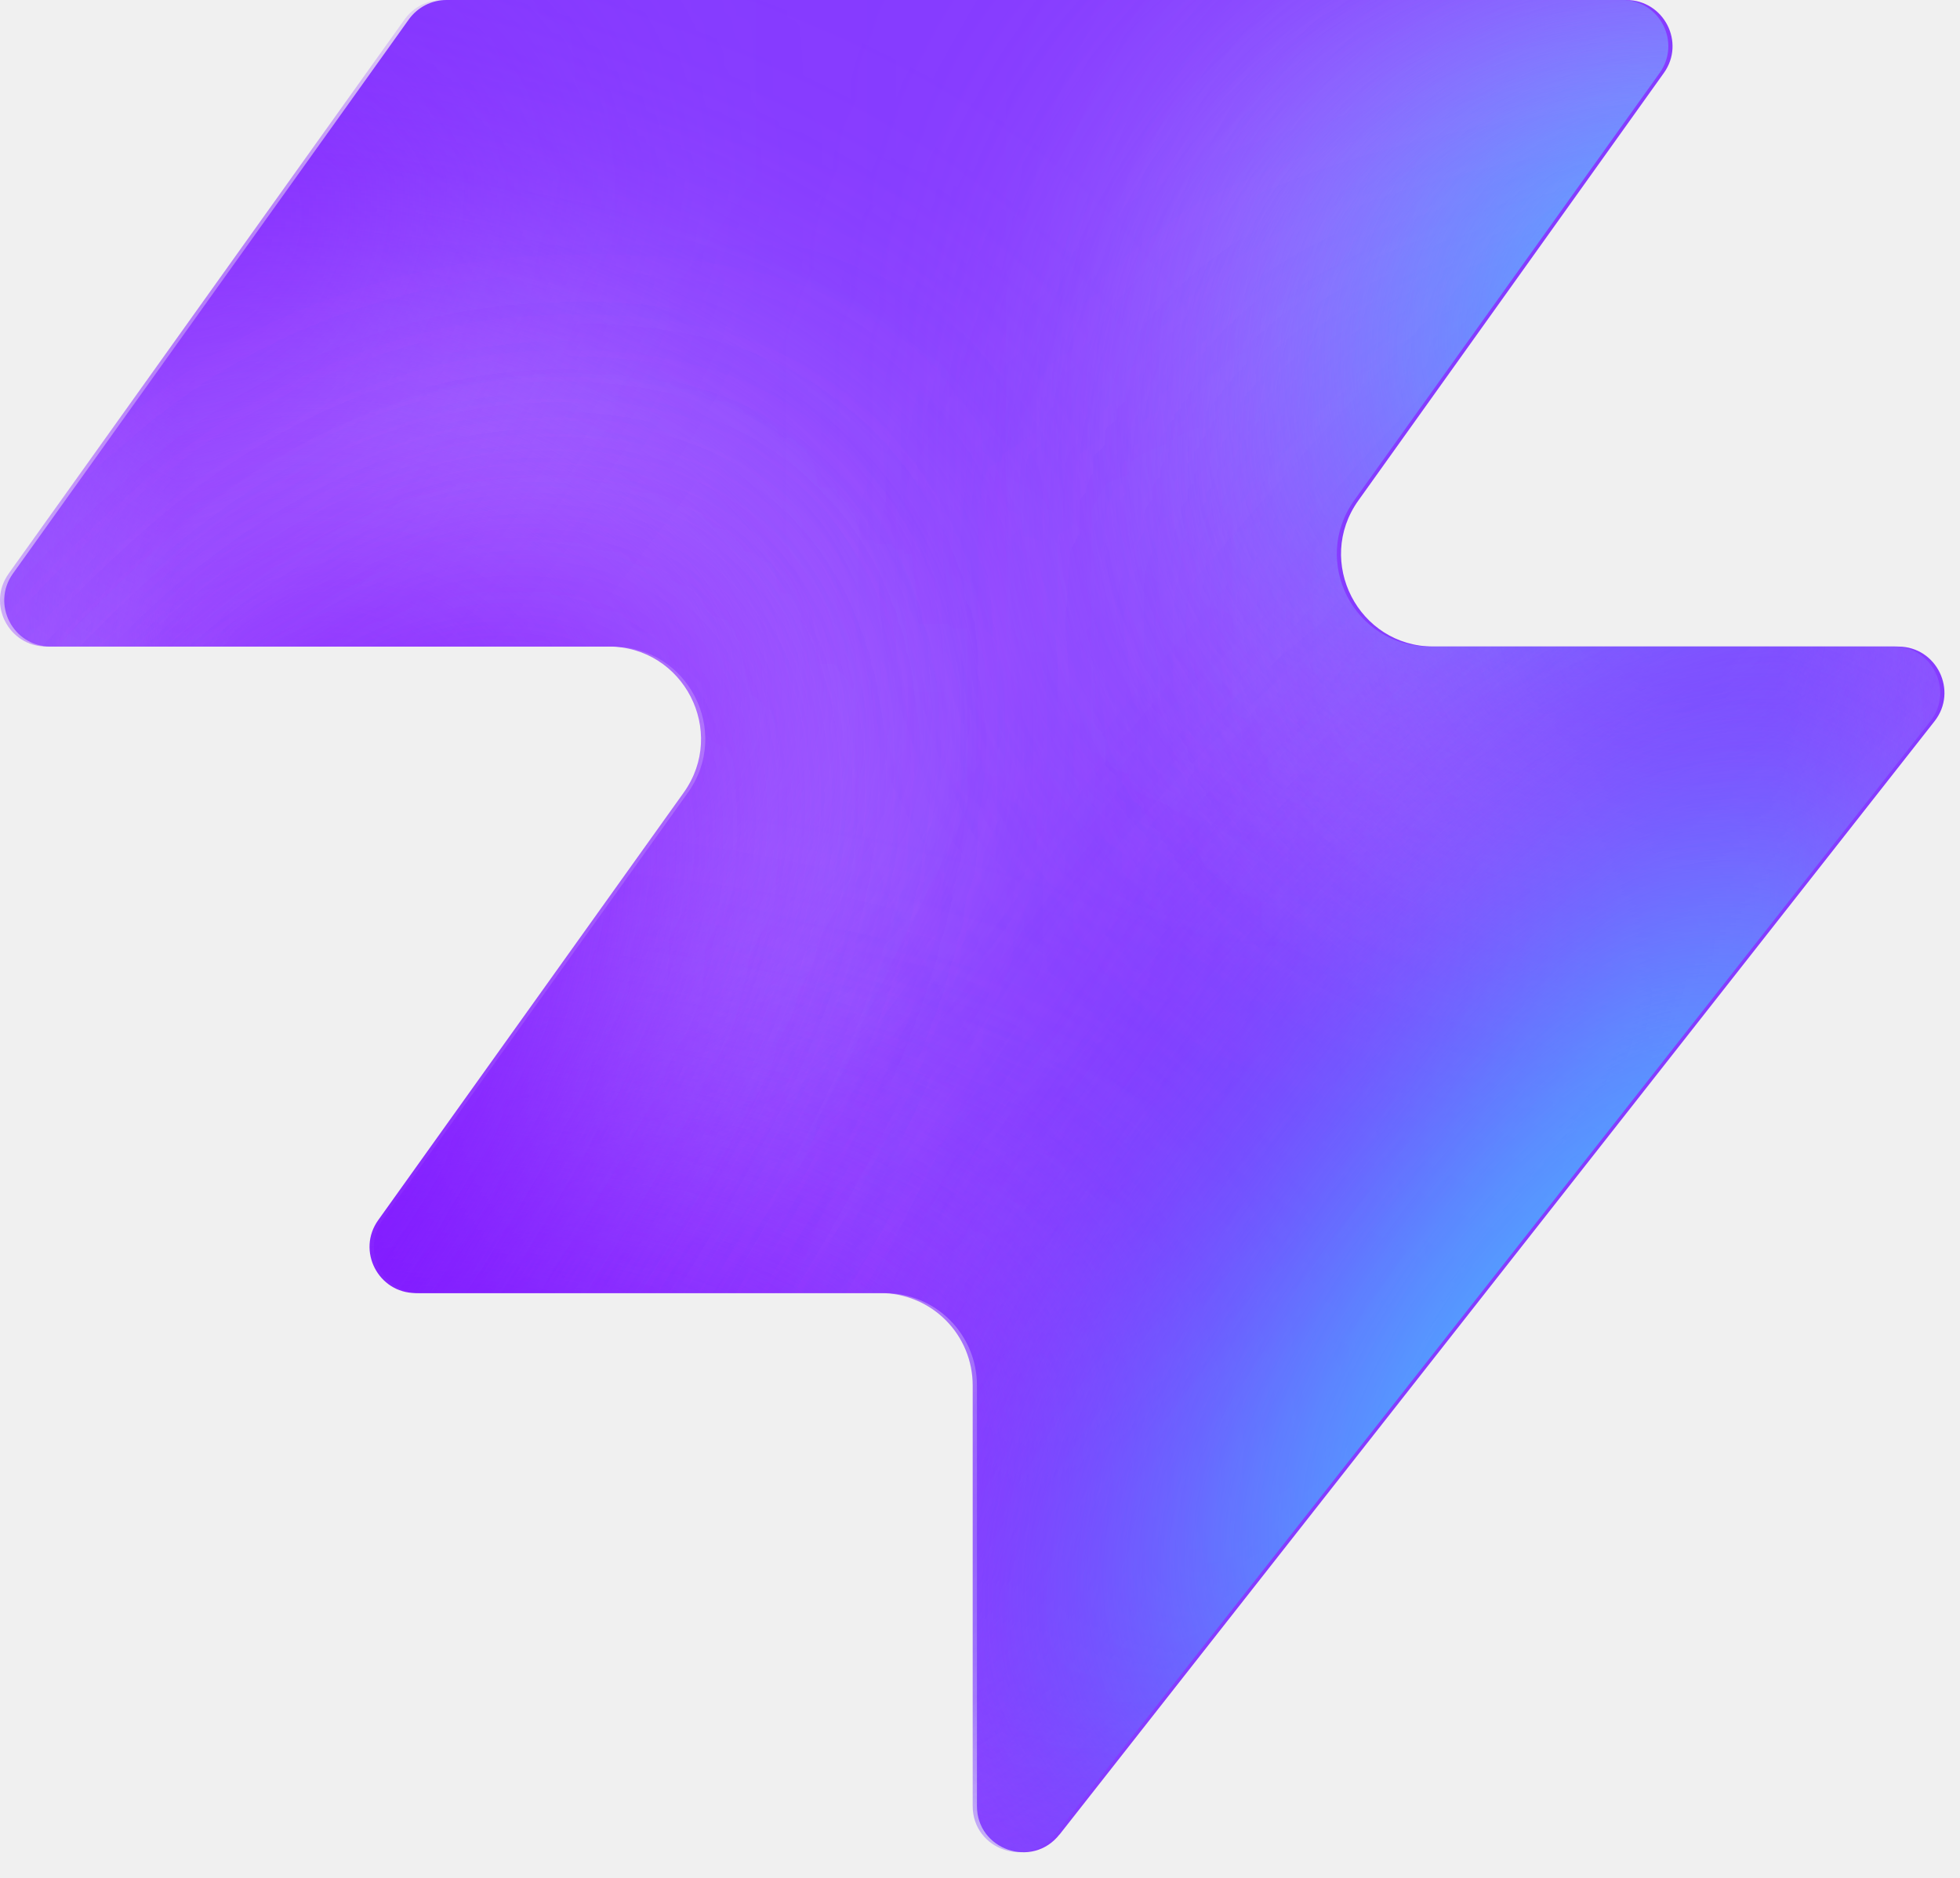
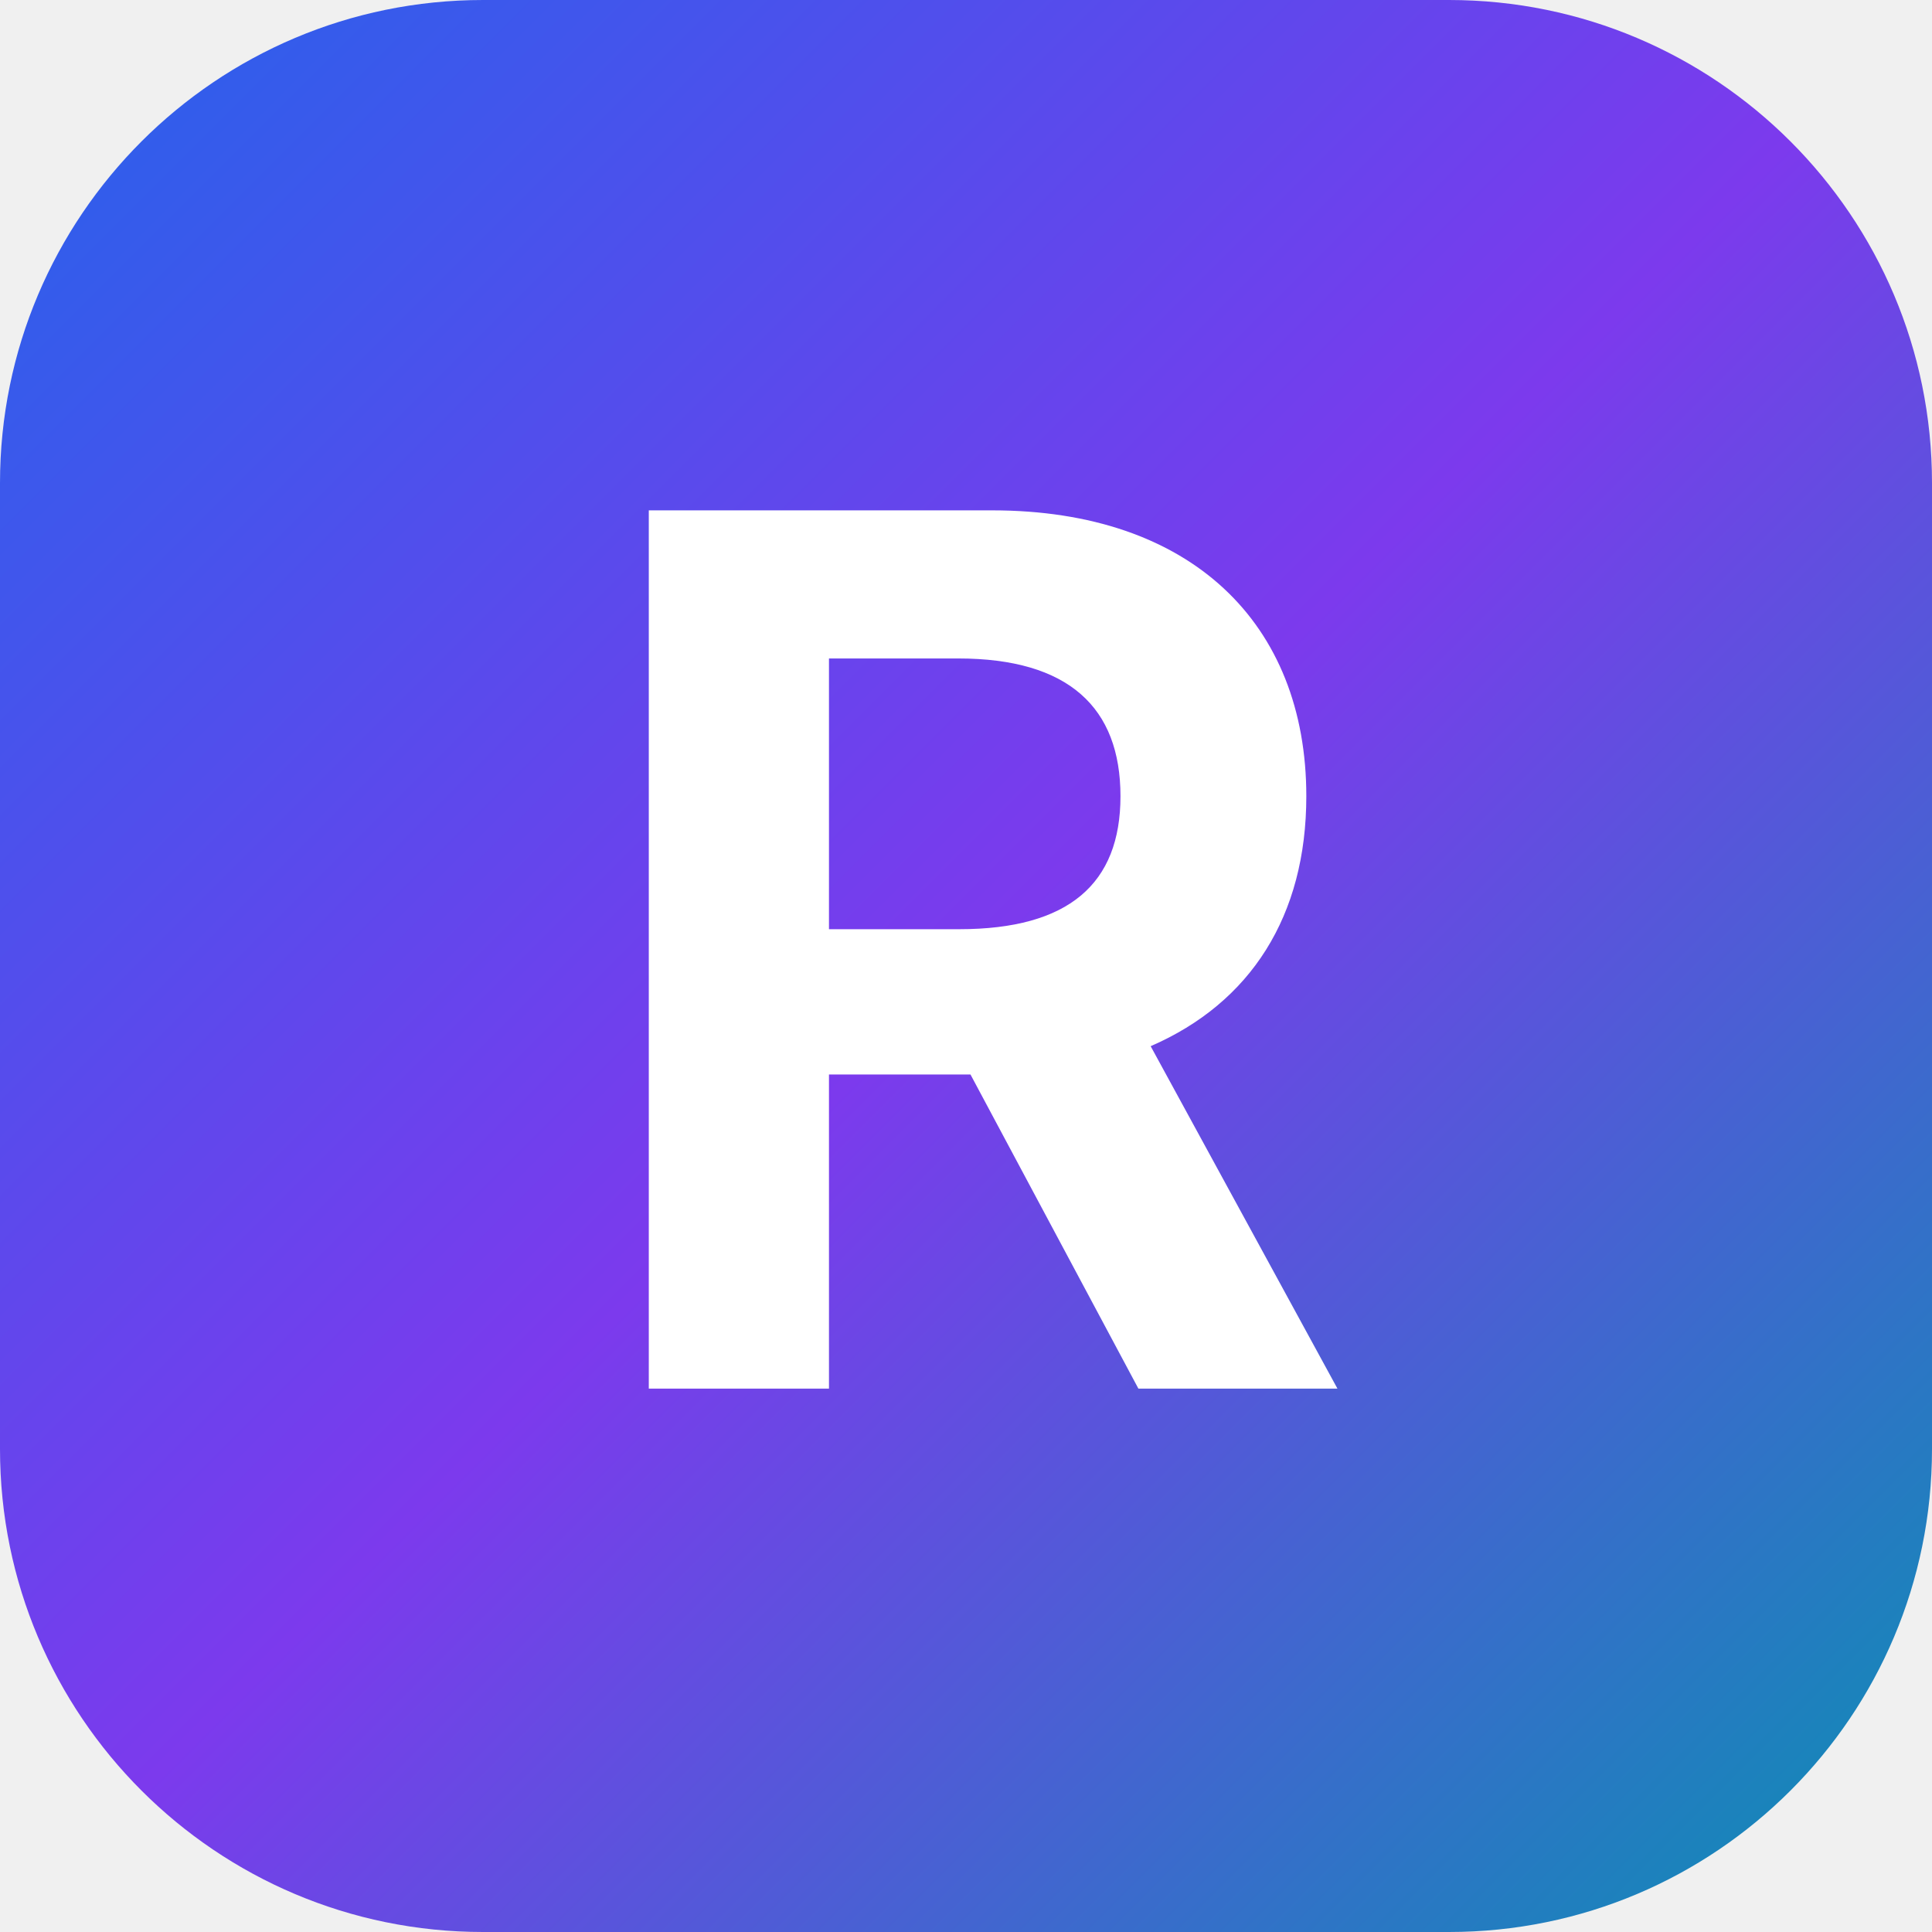
- <svg xmlns="http://www.w3.org/2000/svg" width="48" height="46" fill="none" viewBox="0 0 48 46">
-   <path fill="#863bff" d="M25.946 44.938c-.664.845-2.021.375-2.021-.698V33.937a2.26 2.26 0 0 0-2.262-2.262H10.287c-.92 0-1.456-1.04-.92-1.788l7.48-10.471c1.07-1.497 0-3.578-1.842-3.578H1.237c-.92 0-1.456-1.04-.92-1.788L10.013.474c.214-.297.556-.474.92-.474h28.894c.92 0 1.456 1.04.92 1.788l-7.48 10.471c-1.07 1.498 0 3.579 1.842 3.579h11.377c.943 0 1.473 1.088.89 1.83L25.947 44.94z" style="fill:#863bff;fill:color(display-p3 .525 .23 1);fill-opacity:1" />
-   <mask id="a" width="48" height="46" x="0" y="0" maskUnits="userSpaceOnUse" style="mask-type:alpha">
-     <path fill="#000" d="M25.842 44.938c-.664.844-2.021.375-2.021-.698V33.937a2.26 2.26 0 0 0-2.262-2.262H10.183c-.92 0-1.456-1.04-.92-1.788l7.48-10.471c1.07-1.498 0-3.579-1.842-3.579H1.133c-.92 0-1.456-1.04-.92-1.787L9.91.473c.214-.297.556-.474.92-.474h28.894c.92 0 1.456 1.04.92 1.788l-7.48 10.471c-1.07 1.498 0 3.578 1.842 3.578h11.377c.943 0 1.473 1.088.89 1.832L25.843 44.94z" style="fill:#000;fill-opacity:1" />
-   </mask>
-   <g mask="url(#a)">
-     <g filter="url(#b)">
-       <ellipse cx="5.508" cy="14.704" fill="#ede6ff" rx="5.508" ry="14.704" style="fill:#ede6ff;fill:color(display-p3 .927 .903 1);fill-opacity:1" transform="matrix(.00324 1 1 -.00324 -4.47 31.516)" />
-     </g>
-     <g filter="url(#c)">
-       <ellipse cx="10.399" cy="29.851" fill="#ede6ff" rx="10.399" ry="29.851" style="fill:#ede6ff;fill:color(display-p3 .927 .903 1);fill-opacity:1" transform="matrix(.00324 1 1 -.00324 -39.328 7.883)" />
-     </g>
-     <g filter="url(#d)">
-       <ellipse cx="5.508" cy="30.487" fill="#7e14ff" rx="5.508" ry="30.487" style="fill:#7e14ff;fill:color(display-p3 .492 .077 1);fill-opacity:1" transform="rotate(89.814 -25.913 -14.639)scale(1 -1)" />
-     </g>
-     <g filter="url(#e)">
-       <ellipse cx="5.508" cy="30.599" fill="#7e14ff" rx="5.508" ry="30.599" style="fill:#7e14ff;fill:color(display-p3 .492 .077 1);fill-opacity:1" transform="rotate(89.814 -32.644 -3.334)scale(1 -1)" />
-     </g>
-     <g filter="url(#f)">
-       <ellipse cx="5.508" cy="30.599" fill="#7e14ff" rx="5.508" ry="30.599" style="fill:#7e14ff;fill:color(display-p3 .492 .077 1);fill-opacity:1" transform="matrix(.00324 1 1 -.00324 -34.34 30.47)" />
-     </g>
-     <g filter="url(#g)">
-       <ellipse cx="14.072" cy="22.078" fill="#ede6ff" rx="14.072" ry="22.078" style="fill:#ede6ff;fill:color(display-p3 .927 .903 1);fill-opacity:1" transform="rotate(93.35 24.506 48.493)scale(-1 1)" />
-     </g>
-     <g filter="url(#h)">
-       <ellipse cx="3.47" cy="21.501" fill="#7e14ff" rx="3.47" ry="21.501" style="fill:#7e14ff;fill:color(display-p3 .492 .077 1);fill-opacity:1" transform="rotate(89.009 28.708 47.59)scale(-1 1)" />
-     </g>
-     <g filter="url(#i)">
-       <ellipse cx="3.47" cy="21.501" fill="#7e14ff" rx="3.47" ry="21.501" style="fill:#7e14ff;fill:color(display-p3 .492 .077 1);fill-opacity:1" transform="rotate(89.009 28.708 47.59)scale(-1 1)" />
-     </g>
-     <g filter="url(#j)">
-       <ellipse cx=".387" cy="8.972" fill="#7e14ff" rx="4.407" ry="29.108" style="fill:#7e14ff;fill:color(display-p3 .492 .077 1);fill-opacity:1" transform="rotate(39.51 .387 8.972)" />
-     </g>
-     <g filter="url(#k)">
-       <ellipse cx="47.523" cy="-6.092" fill="#7e14ff" rx="4.407" ry="29.108" style="fill:#7e14ff;fill:color(display-p3 .492 .077 1);fill-opacity:1" transform="rotate(37.892 47.523 -6.092)" />
-     </g>
-     <g filter="url(#l)">
-       <ellipse cx="41.412" cy="6.333" fill="#47bfff" rx="5.971" ry="9.665" style="fill:#47bfff;fill:color(display-p3 .28 .748 1);fill-opacity:1" transform="rotate(37.892 41.412 6.333)" />
-     </g>
-     <g filter="url(#m)">
-       <ellipse cx="-1.879" cy="38.332" fill="#7e14ff" rx="4.407" ry="29.108" style="fill:#7e14ff;fill:color(display-p3 .492 .077 1);fill-opacity:1" transform="rotate(37.892 -1.88 38.332)" />
-     </g>
-     <g filter="url(#n)">
-       <ellipse cx="-1.879" cy="38.332" fill="#7e14ff" rx="4.407" ry="29.108" style="fill:#7e14ff;fill:color(display-p3 .492 .077 1);fill-opacity:1" transform="rotate(37.892 -1.88 38.332)" />
-     </g>
-     <g filter="url(#o)">
-       <ellipse cx="35.651" cy="29.907" fill="#7e14ff" rx="4.407" ry="29.108" style="fill:#7e14ff;fill:color(display-p3 .492 .077 1);fill-opacity:1" transform="rotate(37.892 35.651 29.907)" />
-     </g>
-     <g filter="url(#p)">
-       <ellipse cx="38.418" cy="32.4" fill="#47bfff" rx="5.971" ry="15.297" style="fill:#47bfff;fill:color(display-p3 .28 .748 1);fill-opacity:1" transform="rotate(37.892 38.418 32.4)" />
-     </g>
-   </g>
+ <svg xmlns="http://www.w3.org/2000/svg" viewBox="0 0 32 32" width="32" height="32">
  <defs>
-     <filter id="b" width="60.045" height="41.654" x="-19.77" y="16.149" color-interpolation-filters="sRGB" filterUnits="userSpaceOnUse">
-       <feFlood flood-opacity="0" result="BackgroundImageFix" />
-       <feBlend in="SourceGraphic" in2="BackgroundImageFix" result="shape" />
-       <feGaussianBlur result="effect1_foregroundBlur_2002_17158" stdDeviation="7.659" />
-     </filter>
-     <filter id="c" width="90.34" height="51.437" x="-54.613" y="-7.533" color-interpolation-filters="sRGB" filterUnits="userSpaceOnUse">
-       <feFlood flood-opacity="0" result="BackgroundImageFix" />
-       <feBlend in="SourceGraphic" in2="BackgroundImageFix" result="shape" />
-       <feGaussianBlur result="effect1_foregroundBlur_2002_17158" stdDeviation="7.659" />
-     </filter>
-     <filter id="d" width="79.355" height="29.4" x="-49.64" y="2.03" color-interpolation-filters="sRGB" filterUnits="userSpaceOnUse">
-       <feFlood flood-opacity="0" result="BackgroundImageFix" />
-       <feBlend in="SourceGraphic" in2="BackgroundImageFix" result="shape" />
-       <feGaussianBlur result="effect1_foregroundBlur_2002_17158" stdDeviation="4.596" />
-     </filter>
-     <filter id="e" width="79.579" height="29.4" x="-45.045" y="20.029" color-interpolation-filters="sRGB" filterUnits="userSpaceOnUse">
-       <feFlood flood-opacity="0" result="BackgroundImageFix" />
-       <feBlend in="SourceGraphic" in2="BackgroundImageFix" result="shape" />
-       <feGaussianBlur result="effect1_foregroundBlur_2002_17158" stdDeviation="4.596" />
-     </filter>
-     <filter id="f" width="79.579" height="29.4" x="-43.513" y="21.178" color-interpolation-filters="sRGB" filterUnits="userSpaceOnUse">
-       <feFlood flood-opacity="0" result="BackgroundImageFix" />
-       <feBlend in="SourceGraphic" in2="BackgroundImageFix" result="shape" />
-       <feGaussianBlur result="effect1_foregroundBlur_2002_17158" stdDeviation="4.596" />
-     </filter>
-     <filter id="g" width="74.749" height="58.852" x="15.756" y="-17.901" color-interpolation-filters="sRGB" filterUnits="userSpaceOnUse">
-       <feFlood flood-opacity="0" result="BackgroundImageFix" />
-       <feBlend in="SourceGraphic" in2="BackgroundImageFix" result="shape" />
-       <feGaussianBlur result="effect1_foregroundBlur_2002_17158" stdDeviation="7.659" />
-     </filter>
-     <filter id="h" width="61.377" height="25.362" x="23.548" y="2.284" color-interpolation-filters="sRGB" filterUnits="userSpaceOnUse">
-       <feFlood flood-opacity="0" result="BackgroundImageFix" />
-       <feBlend in="SourceGraphic" in2="BackgroundImageFix" result="shape" />
-       <feGaussianBlur result="effect1_foregroundBlur_2002_17158" stdDeviation="4.596" />
-     </filter>
-     <filter id="i" width="61.377" height="25.362" x="23.548" y="2.284" color-interpolation-filters="sRGB" filterUnits="userSpaceOnUse">
-       <feFlood flood-opacity="0" result="BackgroundImageFix" />
-       <feBlend in="SourceGraphic" in2="BackgroundImageFix" result="shape" />
-       <feGaussianBlur result="effect1_foregroundBlur_2002_17158" stdDeviation="4.596" />
-     </filter>
-     <filter id="j" width="56.045" height="63.649" x="-27.636" y="-22.853" color-interpolation-filters="sRGB" filterUnits="userSpaceOnUse">
-       <feFlood flood-opacity="0" result="BackgroundImageFix" />
-       <feBlend in="SourceGraphic" in2="BackgroundImageFix" result="shape" />
-       <feGaussianBlur result="effect1_foregroundBlur_2002_17158" stdDeviation="4.596" />
-     </filter>
-     <filter id="k" width="54.814" height="64.646" x="20.116" y="-38.415" color-interpolation-filters="sRGB" filterUnits="userSpaceOnUse">
-       <feFlood flood-opacity="0" result="BackgroundImageFix" />
-       <feBlend in="SourceGraphic" in2="BackgroundImageFix" result="shape" />
-       <feGaussianBlur result="effect1_foregroundBlur_2002_17158" stdDeviation="4.596" />
-     </filter>
-     <filter id="l" width="33.541" height="35.313" x="24.641" y="-11.323" color-interpolation-filters="sRGB" filterUnits="userSpaceOnUse">
-       <feFlood flood-opacity="0" result="BackgroundImageFix" />
-       <feBlend in="SourceGraphic" in2="BackgroundImageFix" result="shape" />
-       <feGaussianBlur result="effect1_foregroundBlur_2002_17158" stdDeviation="4.596" />
-     </filter>
-     <filter id="m" width="54.814" height="64.646" x="-29.286" y="6.009" color-interpolation-filters="sRGB" filterUnits="userSpaceOnUse">
-       <feFlood flood-opacity="0" result="BackgroundImageFix" />
-       <feBlend in="SourceGraphic" in2="BackgroundImageFix" result="shape" />
-       <feGaussianBlur result="effect1_foregroundBlur_2002_17158" stdDeviation="4.596" />
-     </filter>
-     <filter id="n" width="54.814" height="64.646" x="-29.286" y="6.009" color-interpolation-filters="sRGB" filterUnits="userSpaceOnUse">
-       <feFlood flood-opacity="0" result="BackgroundImageFix" />
-       <feBlend in="SourceGraphic" in2="BackgroundImageFix" result="shape" />
-       <feGaussianBlur result="effect1_foregroundBlur_2002_17158" stdDeviation="4.596" />
-     </filter>
-     <filter id="o" width="54.814" height="64.646" x="8.244" y="-2.416" color-interpolation-filters="sRGB" filterUnits="userSpaceOnUse">
-       <feFlood flood-opacity="0" result="BackgroundImageFix" />
-       <feBlend in="SourceGraphic" in2="BackgroundImageFix" result="shape" />
-       <feGaussianBlur result="effect1_foregroundBlur_2002_17158" stdDeviation="4.596" />
-     </filter>
-     <filter id="p" width="39.409" height="43.623" x="18.713" y="10.588" color-interpolation-filters="sRGB" filterUnits="userSpaceOnUse">
-       <feFlood flood-opacity="0" result="BackgroundImageFix" />
-       <feBlend in="SourceGraphic" in2="BackgroundImageFix" result="shape" />
-       <feGaussianBlur result="effect1_foregroundBlur_2002_17158" stdDeviation="4.596" />
-     </filter>
+     <linearGradient id="bg" x1="0%" y1="0%" x2="100%" y2="100%">
+       <stop offset="0%" style="stop-color:#2563EB" />
+       <stop offset="50%" style="stop-color:#7C3AED" />
+       <stop offset="100%" style="stop-color:#0891B2" />
+     </linearGradient>
  </defs>
+   <rect width="32" height="32" rx="8" fill="url(#bg)" />
+   <text x="16" y="23" font-family="'Space Grotesk', 'Inter', sans-serif" font-size="20" font-weight="700" fill="white" text-anchor="middle" letter-spacing="-0.5">R</text>
</svg>
